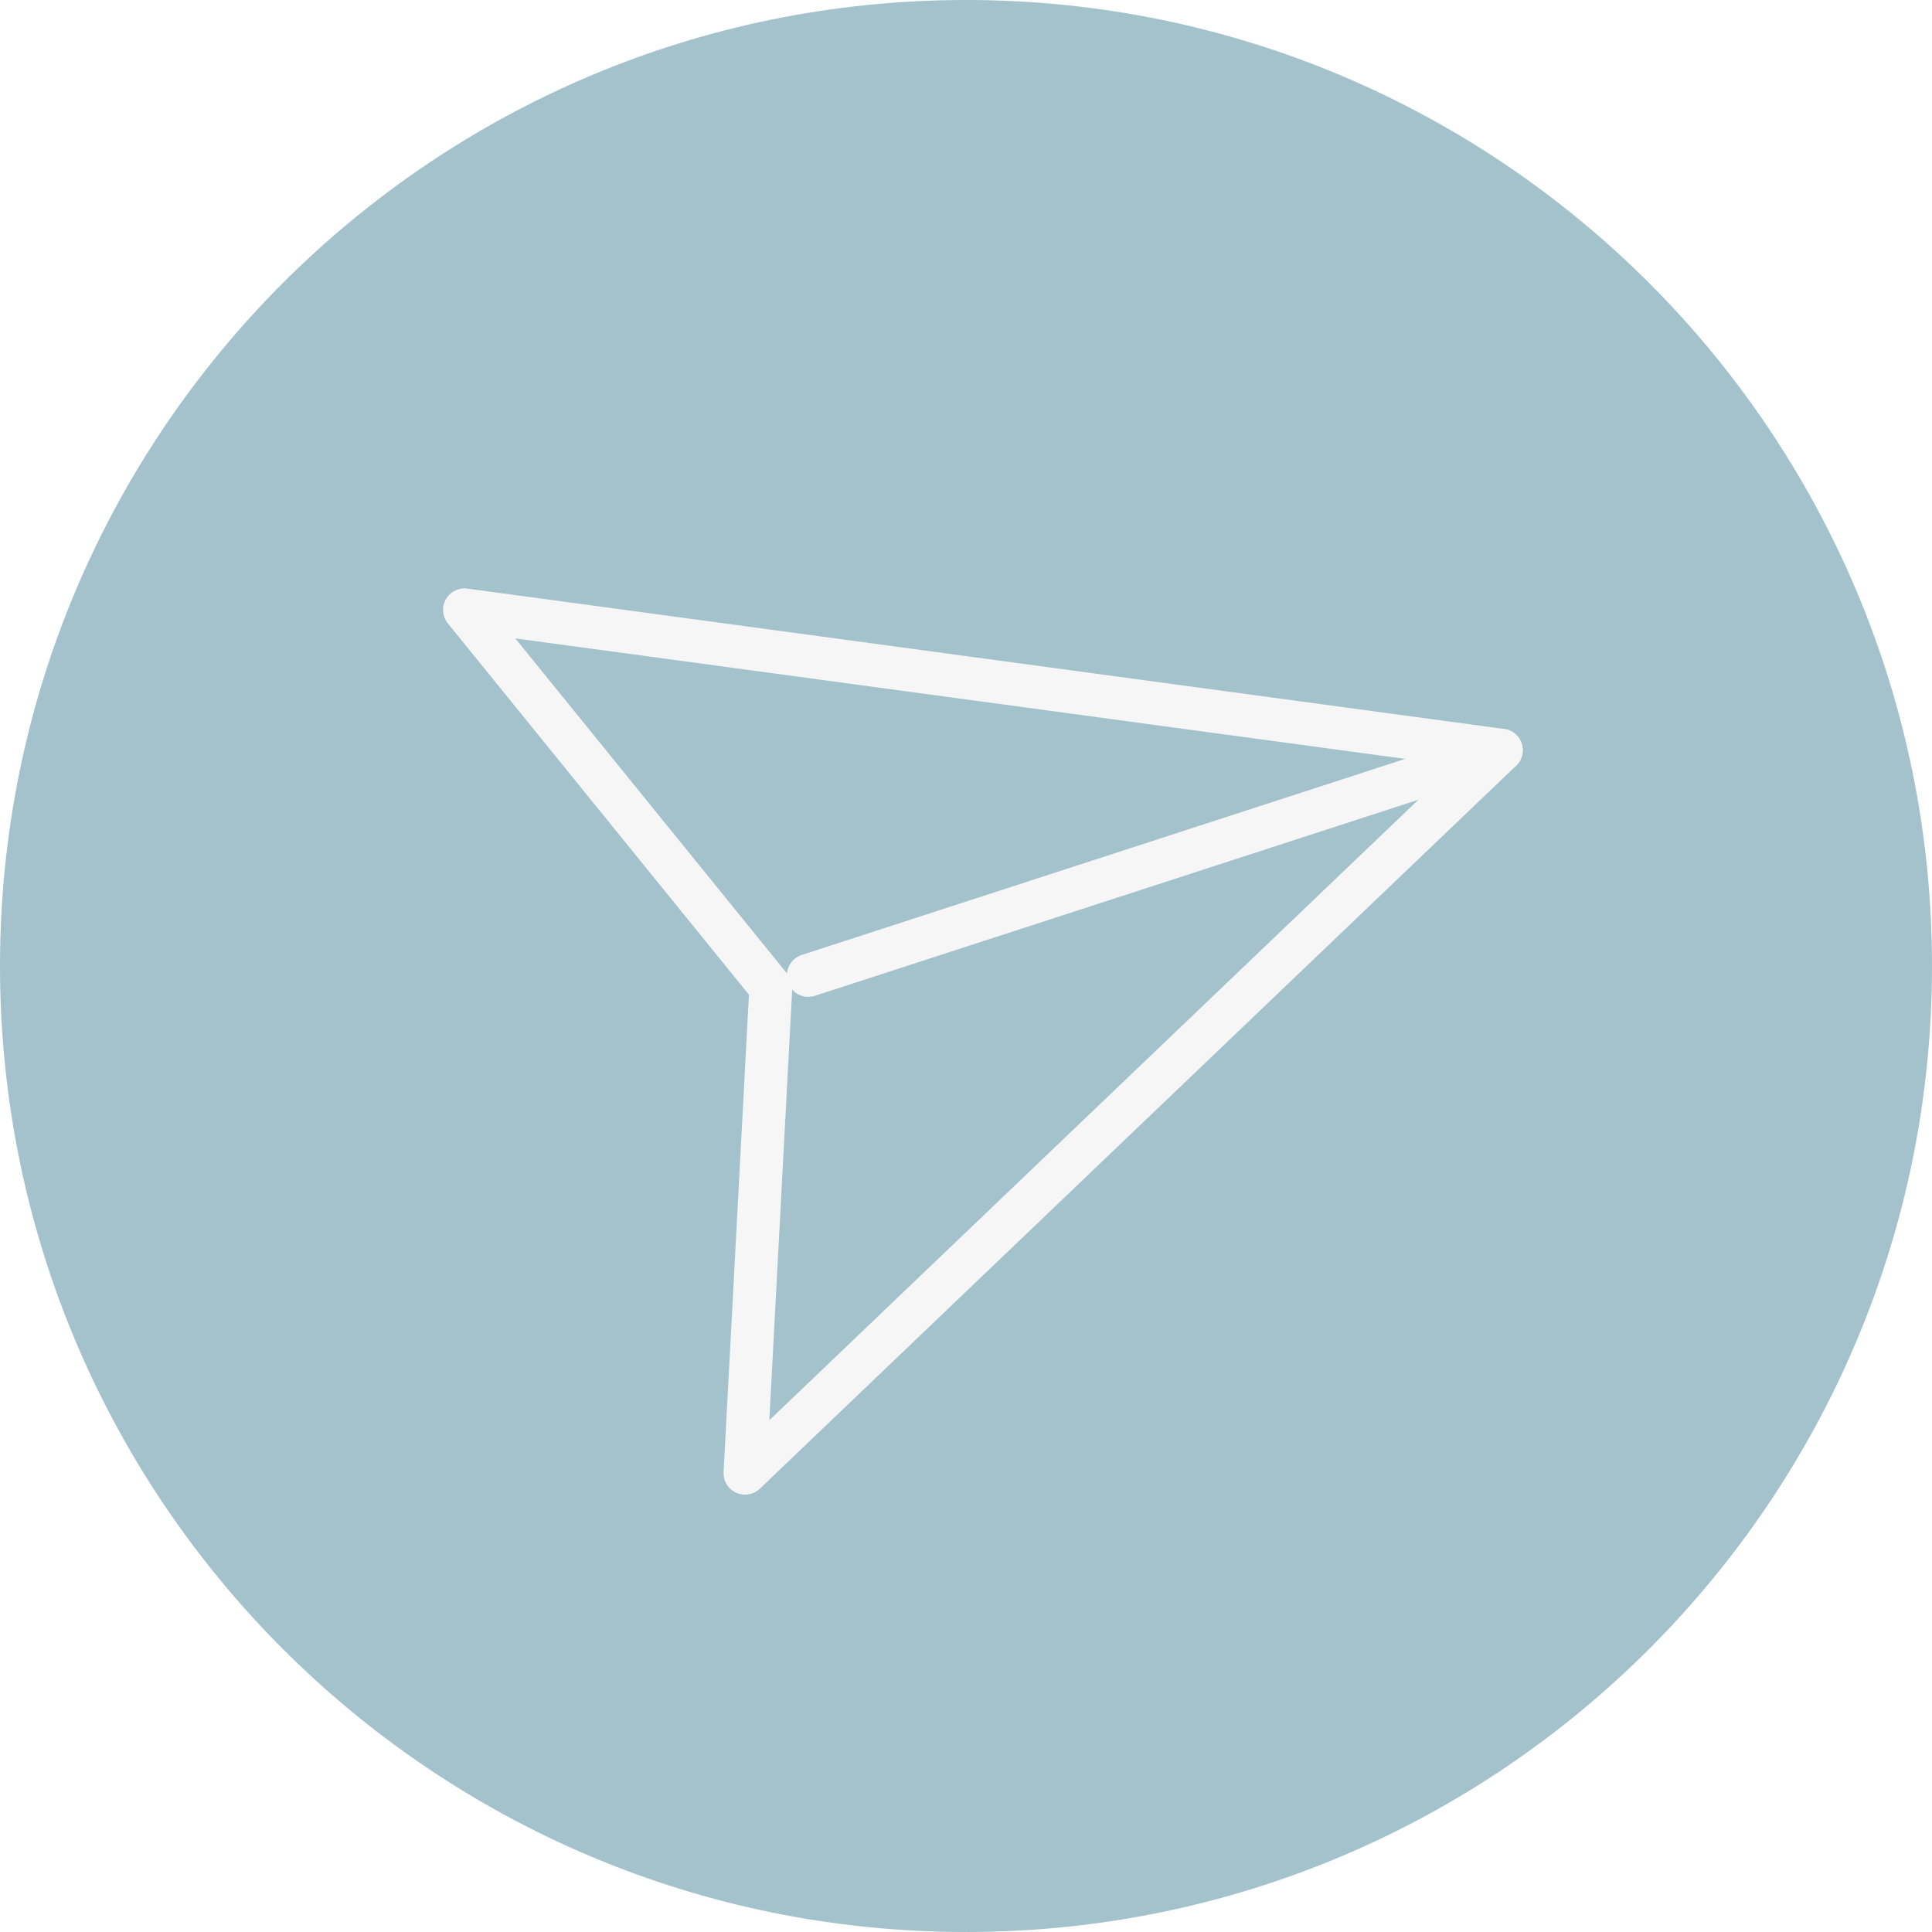
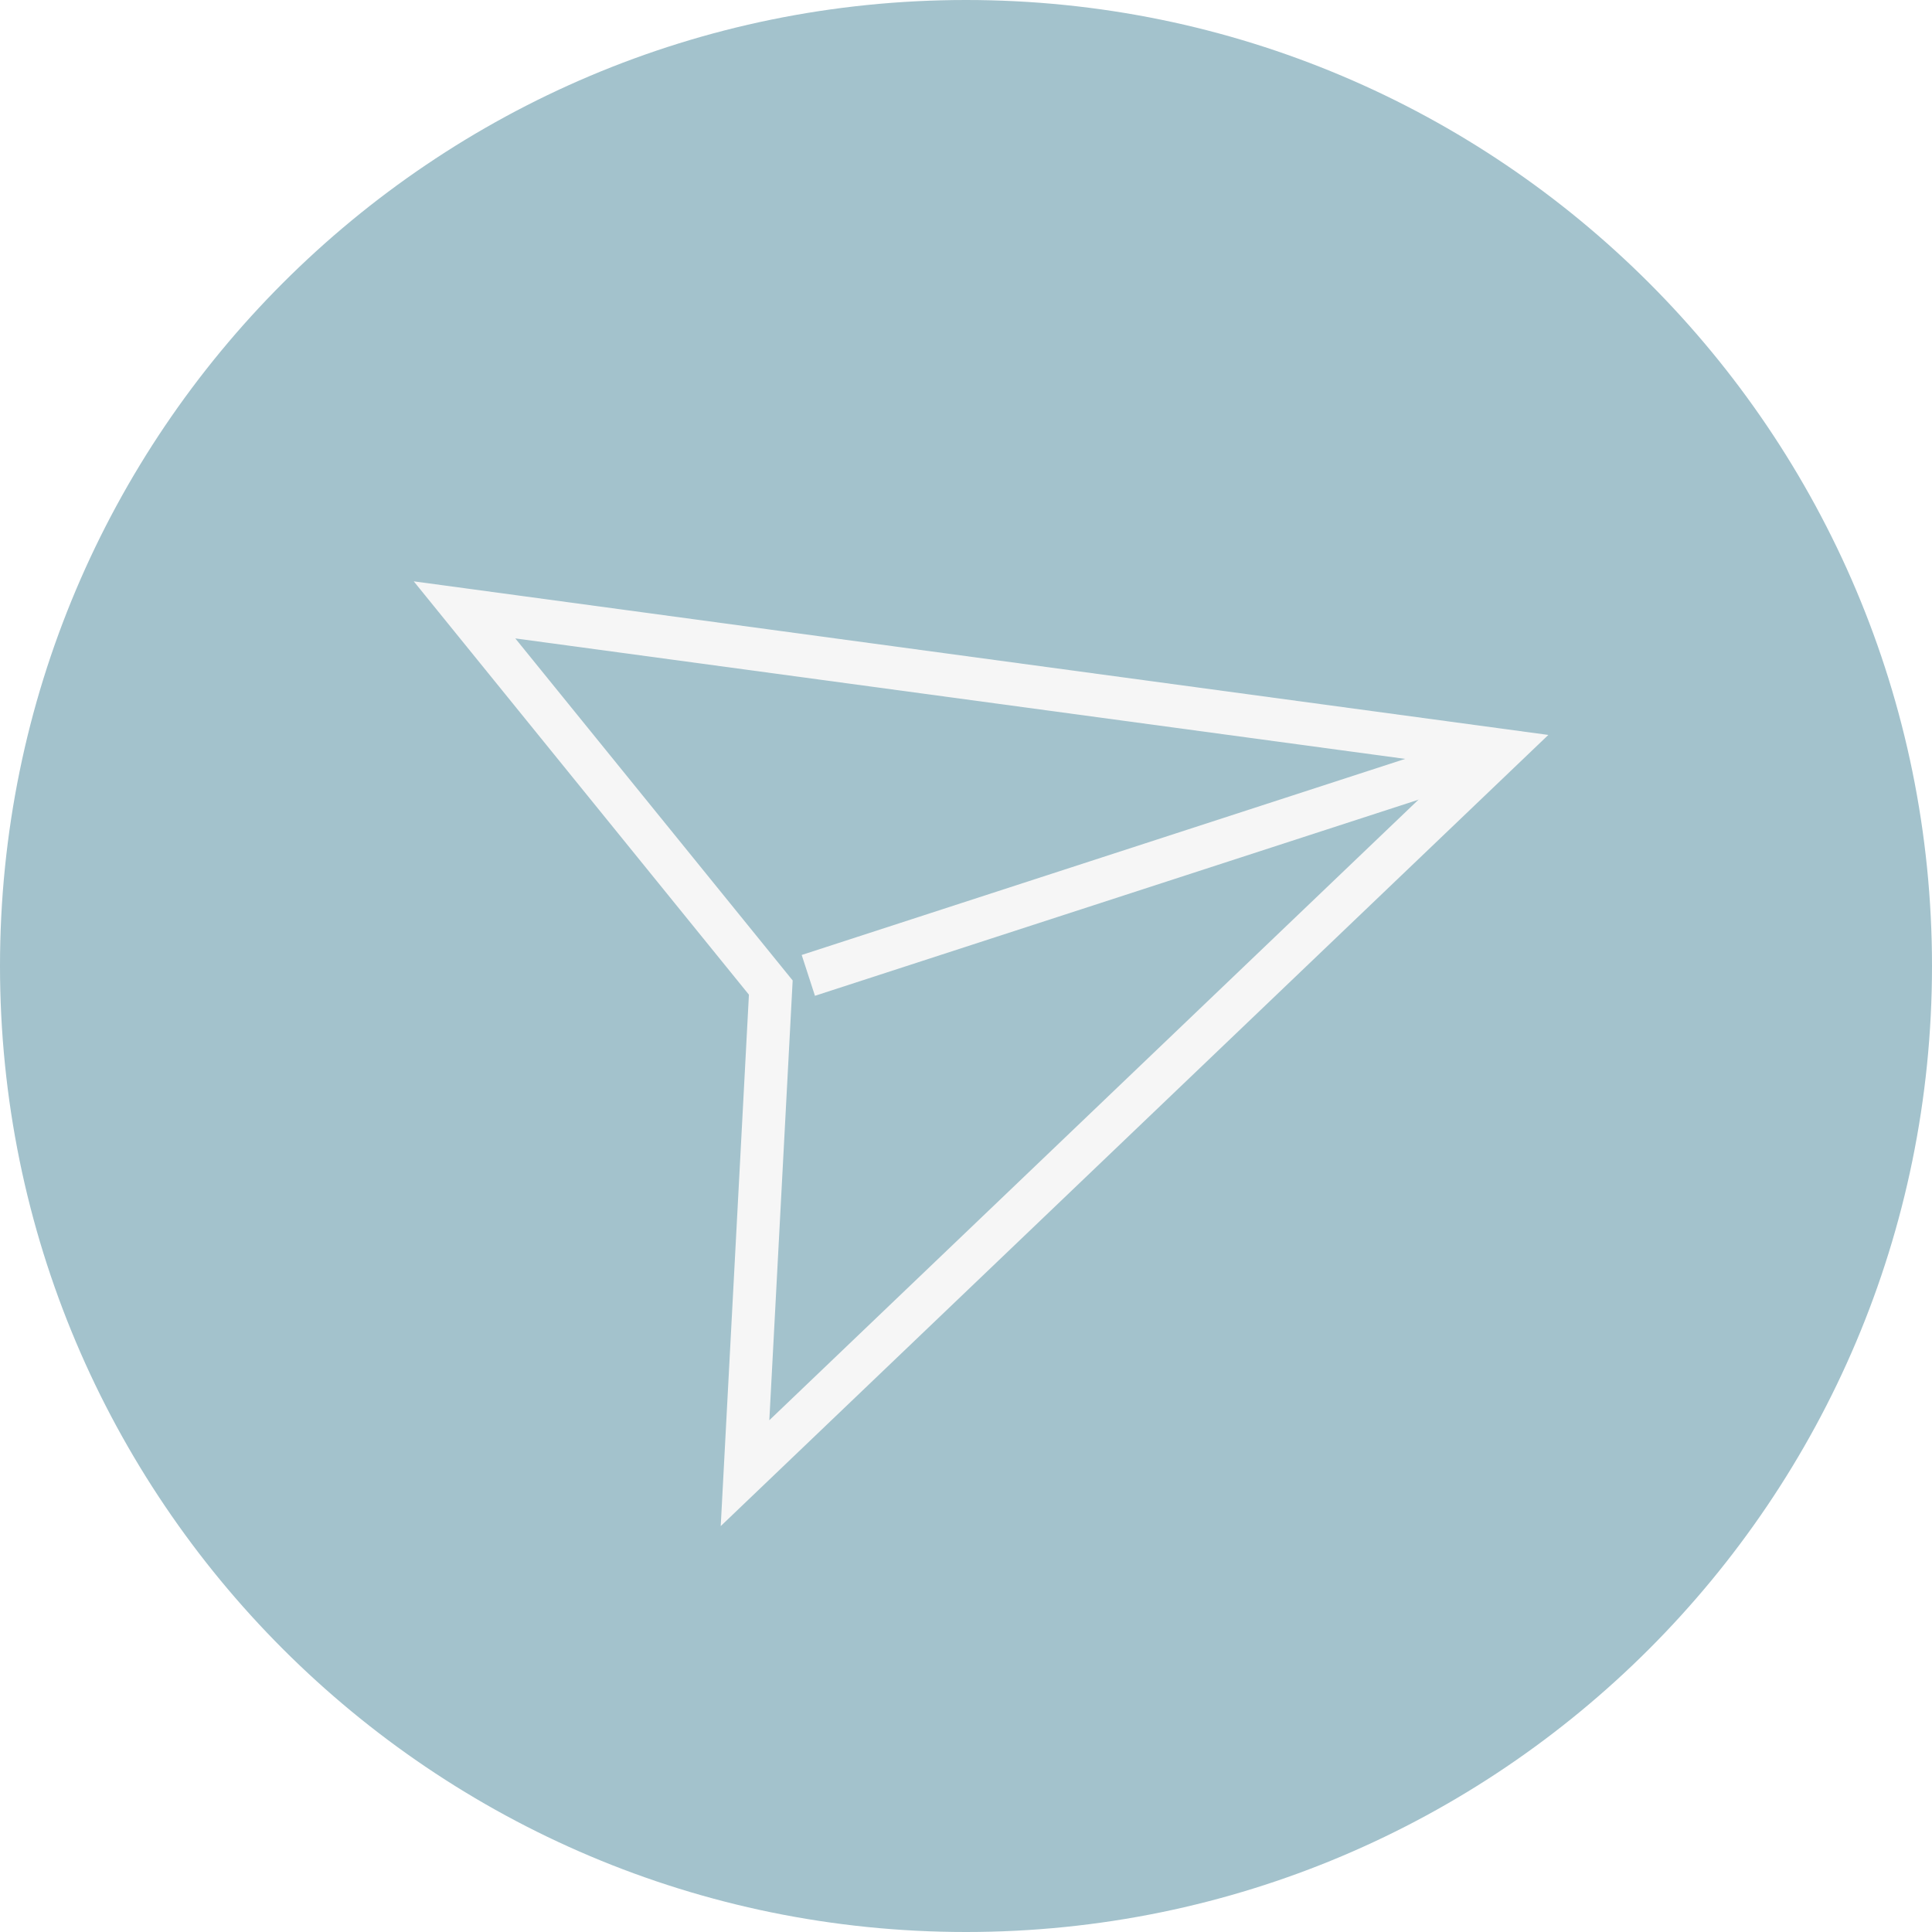
<svg xmlns="http://www.w3.org/2000/svg" width="45px" height="45px" viewBox="0 0 45 45" version="1.1">
-   <g id="send-Icon" stroke="none" stroke-width="1" fill="none" fill-rule="evenodd">
+   <g id="send-Icon" stroke="none" strokeWidth="1" fill="none" fill-rule="evenodd">
    <circle id="Oval" fill="#A3C2CC" cx="22.5" cy="22.5" r="22.5" />
-     <g id="send" transform="translate(19.5, 22.5) rotate(27) translate(-19.5, -22.5) translate(8, 11)" stroke="#F6F6F6" stroke-linecap="round" stroke-linejoin="round">
+     <g id="send" transform="translate(19.5, 22.5) rotate(27) translate(-19.5, -22.5) translate(8, 11)" stroke="#F6F6F6" strokeLinecap="round" strokeLinejoin="round">
      <line x1="23" y1="0" x2="11" y2="12" id="Path" />
      <polygon id="Path" points="14.95 23 10.35 12.65 -9.80548975e-13 8.05 23 9.33358484e-13" />
    </g>
  </g>
</svg>
